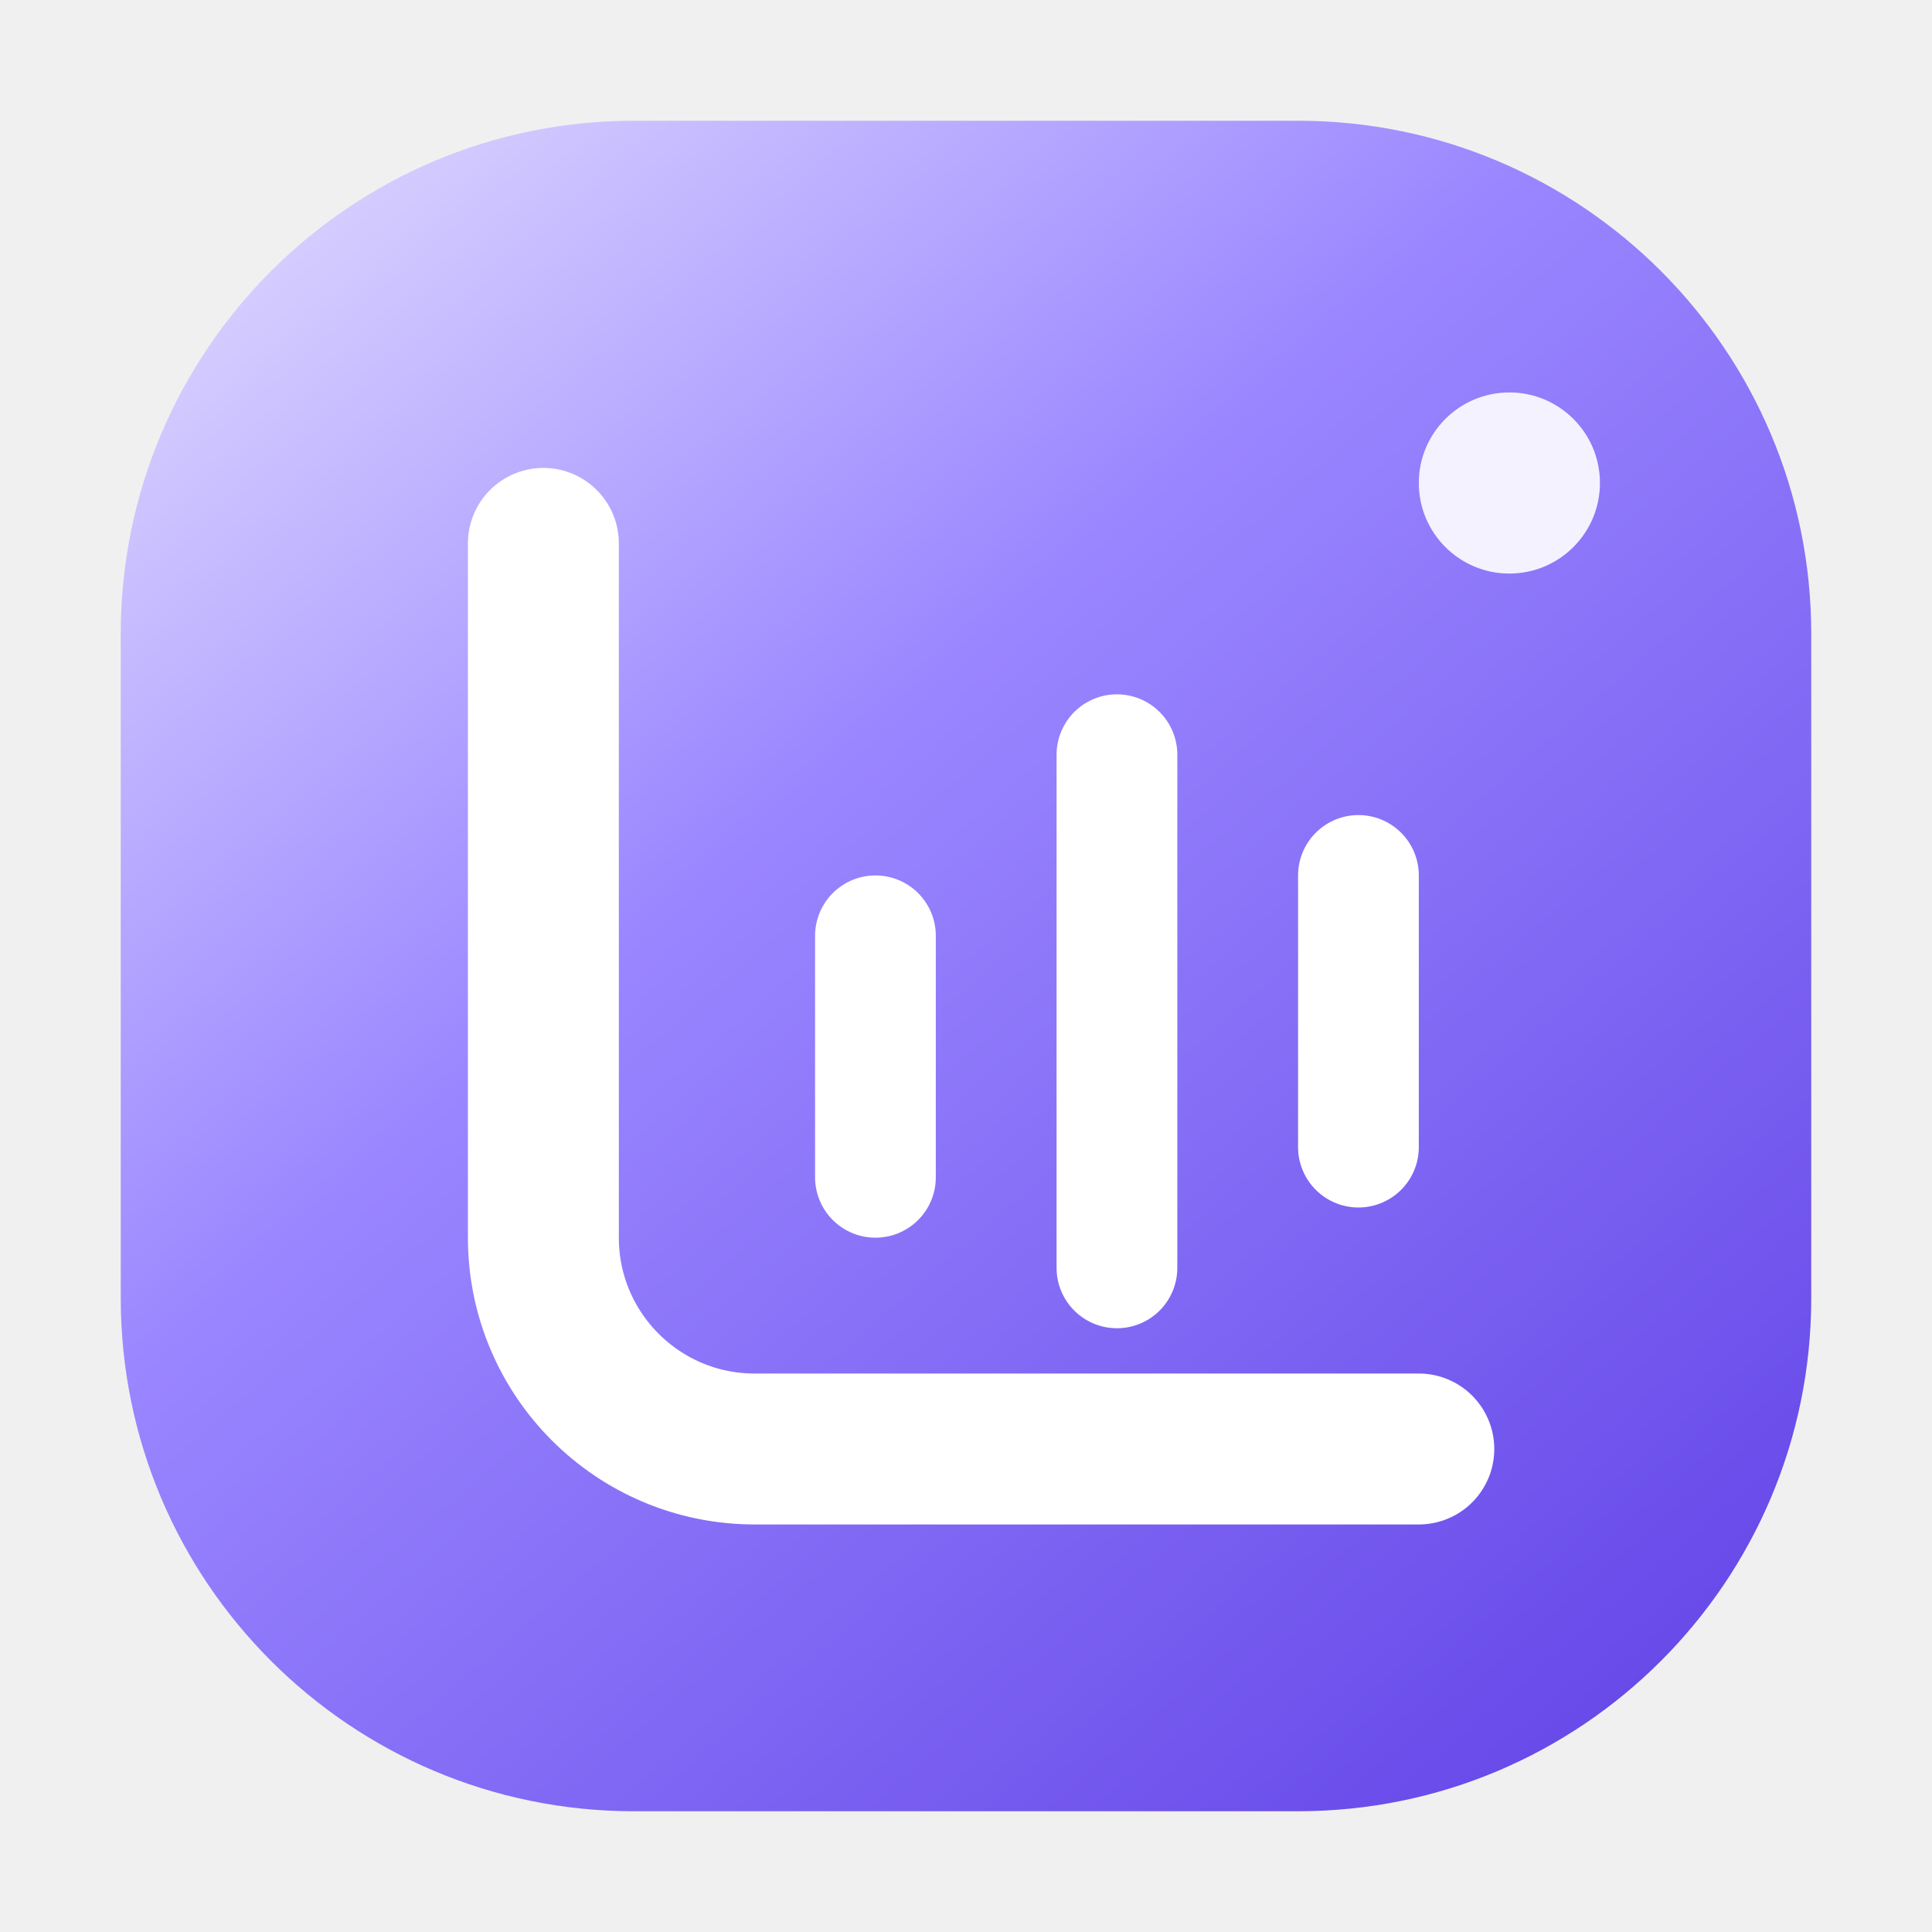
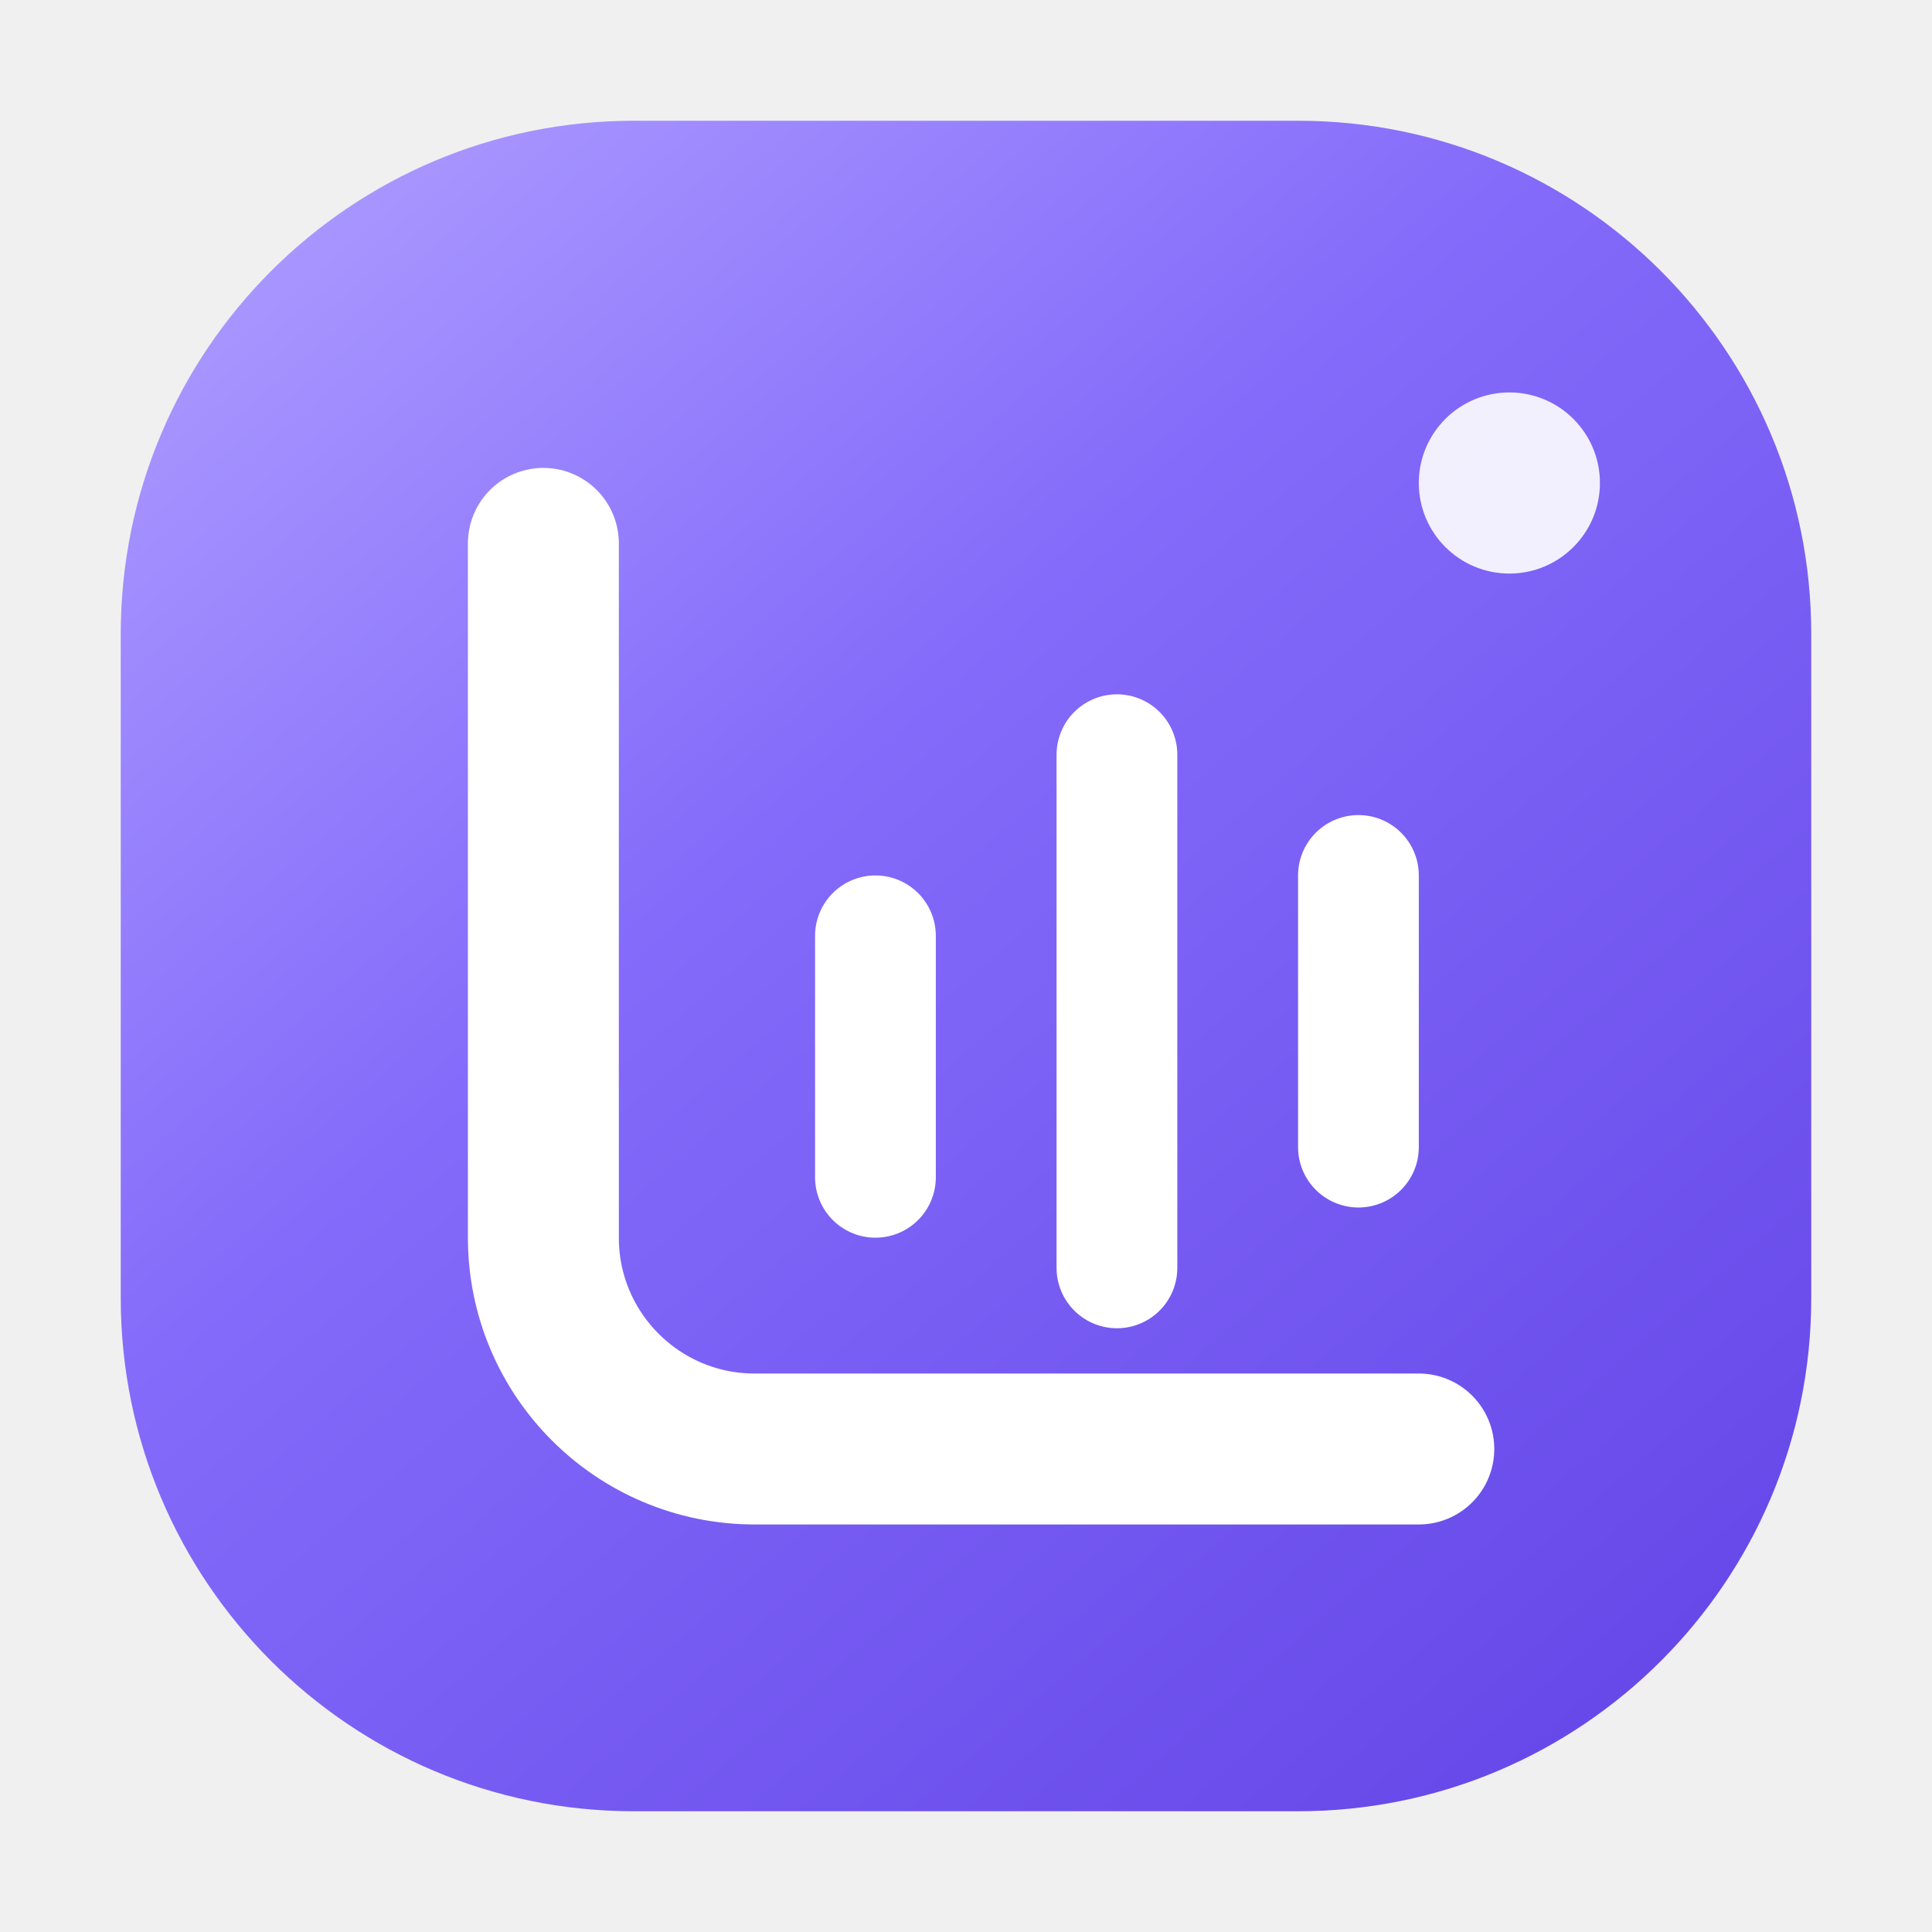
<svg xmlns="http://www.w3.org/2000/svg" viewBox="0 0 64 64" fill="none">
  <defs>
    <linearGradient id="lumina-mark-gradient" x1="10" y1="6" x2="55" y2="58" gradientUnits="userSpaceOnUse">
-       <stop stop-color="#D8D1FF" />
-       <stop offset=".38" stop-color="#9A86FF" />
+       <stop stop-color="#AA98FF" />
+       <stop offset=".38" stop-color="#846BFA" />
      <stop offset="1" stop-color="#6547E8" />
    </linearGradient>
  </defs>
  <rect x="4" y="4" width="56" height="56" rx="17" fill="url(#lumina-mark-gradient)" />
  <path d="M18 18V41C18 44.866 21.134 48 25 48H47" stroke="#fff" stroke-width="5" stroke-linecap="round" stroke-linejoin="round" />
  <path d="M29 31V39M37 25V42M45 29V38" stroke="#fff" stroke-width="4" stroke-linecap="round" />
  <circle cx="50" cy="16" r="3" fill="#fff" fill-opacity=".9" />
</svg>
